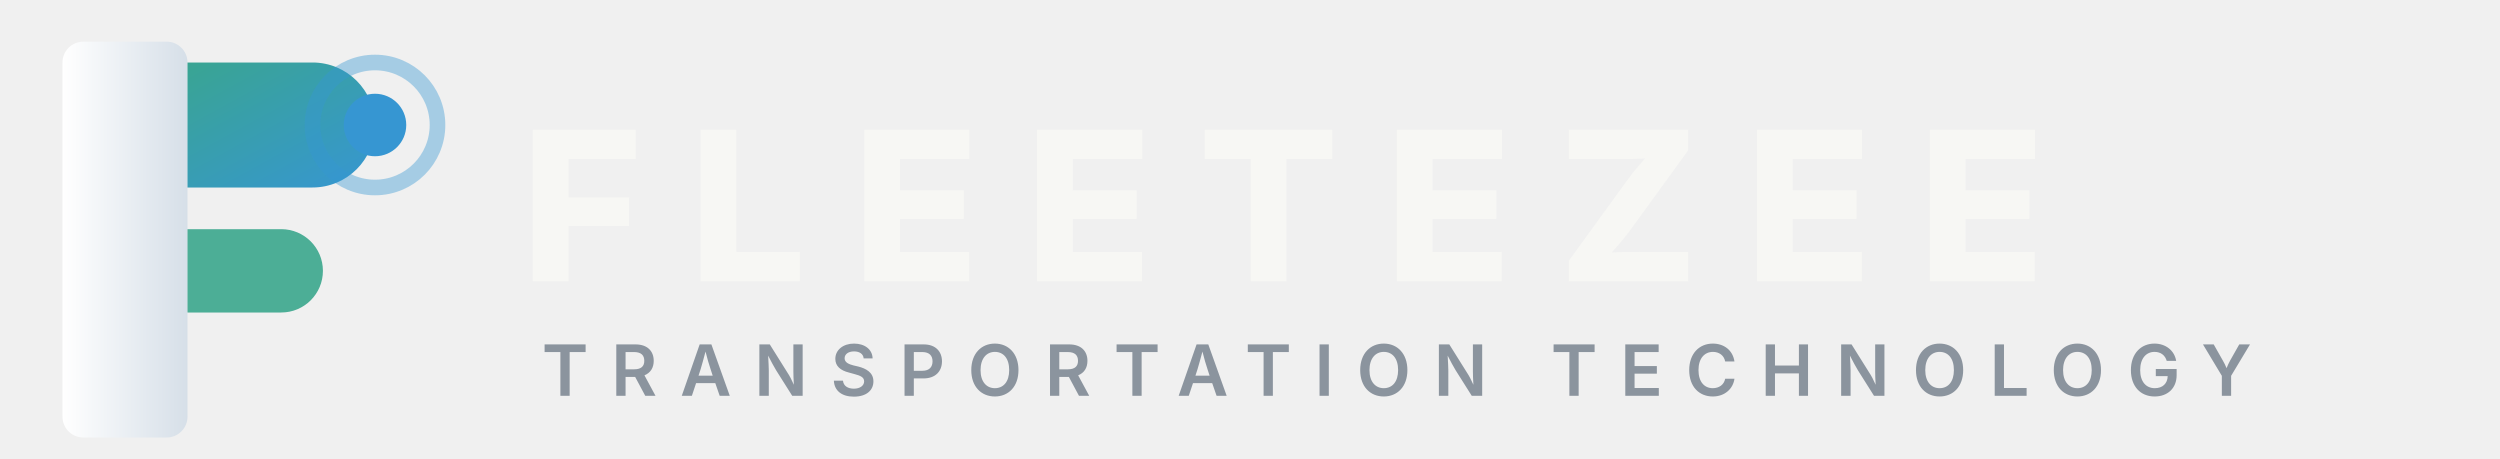
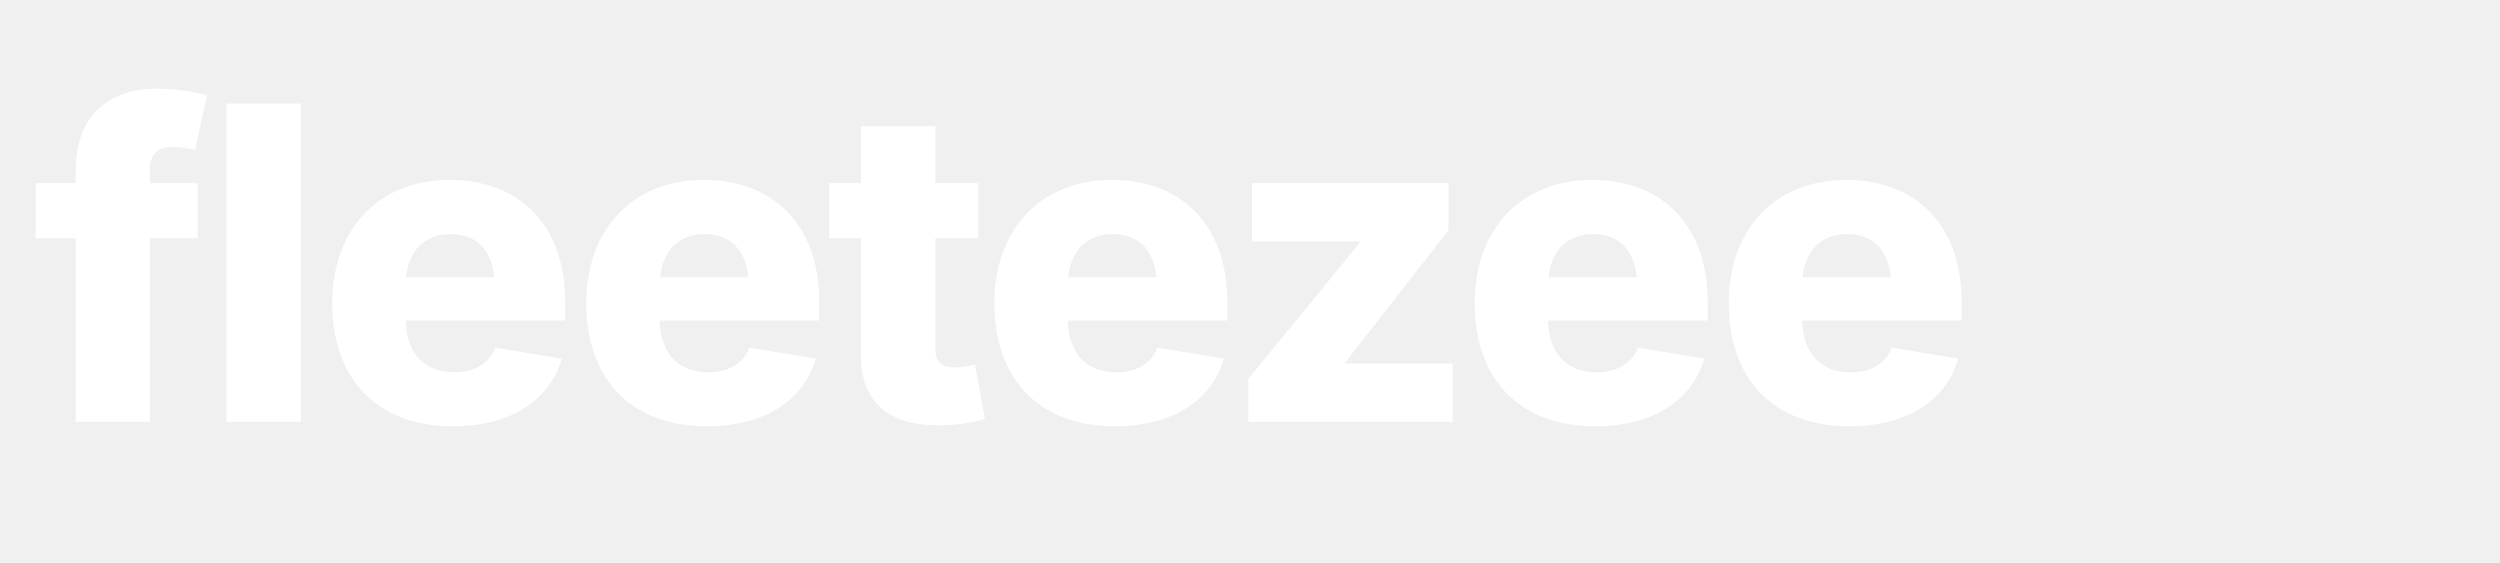
- <svg xmlns="http://www.w3.org/2000/svg" viewBox="0 0 240 44" fill="none" class="fleetezee-brand-logo">
-   <g class="logo-mark" transform="translate(2, 4)">
-     <defs>
-       <linearGradient id="fzLinearGlow" x1="0%" y1="0%" x2="100%" y2="100%">
-         <stop offset="0%" stop-color="#3AA68C" />
-         <stop offset="100%" stop-color="#3696D2" />
-       </linearGradient>
-       <linearGradient id="fzCoreGlow" x1="0%" y1="0%" x2="100%" y2="0%">
-         <stop offset="0%" stop-color="#FFFFFF" />
-         <stop offset="100%" stop-color="#D6DFE8" />
-       </linearGradient>
-     </defs>
-     <path d="M4 36L4 2C4 0.895 4.895 0 6 0H14C15.105 0 16 0.895 16 2V36C16 37.105 15.105 38 14 38H6C4.895 38 4 37.105 4 36Z" fill="url(#fzCoreGlow)" />
-     <path d="M12 2H28C31.314 2 34 4.686 34 8C34 11.314 31.314 14 28 14H16V2Z" fill="url(#fzLinearGlow)" />
-     <path d="M12 18H25C27.209 18 29 19.791 29 22C29 24.209 27.209 26 25 26H16V18Z" fill="#3AA68C" opacity="0.9" />
-     <circle cx="34" cy="8" r="3" fill="#3696D2" />
-     <circle cx="34" cy="8" r="6" stroke="#3696D2" stroke-width="1.5" stroke-opacity="0.4" />
-   </g>
-   <text x="50" y="27" fill="#F7F7F4" font-family="'Inter', -apple-system, BlinkMacSystemFont, 'Segoe UI', Roboto, sans-serif" font-size="20" font-weight="800" letter-spacing="0.22em">FLEETEZEE</text>
-   <text x="52" y="38" fill="#8B949E" font-family="'Inter', -apple-system, BlinkMacSystemFont, 'Segoe UI', Roboto, sans-serif" font-size="6.8" font-weight="600" letter-spacing="0.32em">TRANSPORTATION TECHNOLOGY</text>
+ <svg xmlns="http://www.w3.org/2000/svg" viewBox="0 0 160 36" fill="none">
+   <text x="2" y="27" fill="#FFFFFF" font-family="-apple-system, BlinkMacSystemFont, 'Inter', 'Segoe UI', Roboto, Helvetica, Arial, sans-serif" font-size="28" font-weight="800" letter-spacing="-0.02em">fleetezee</text>
</svg>
